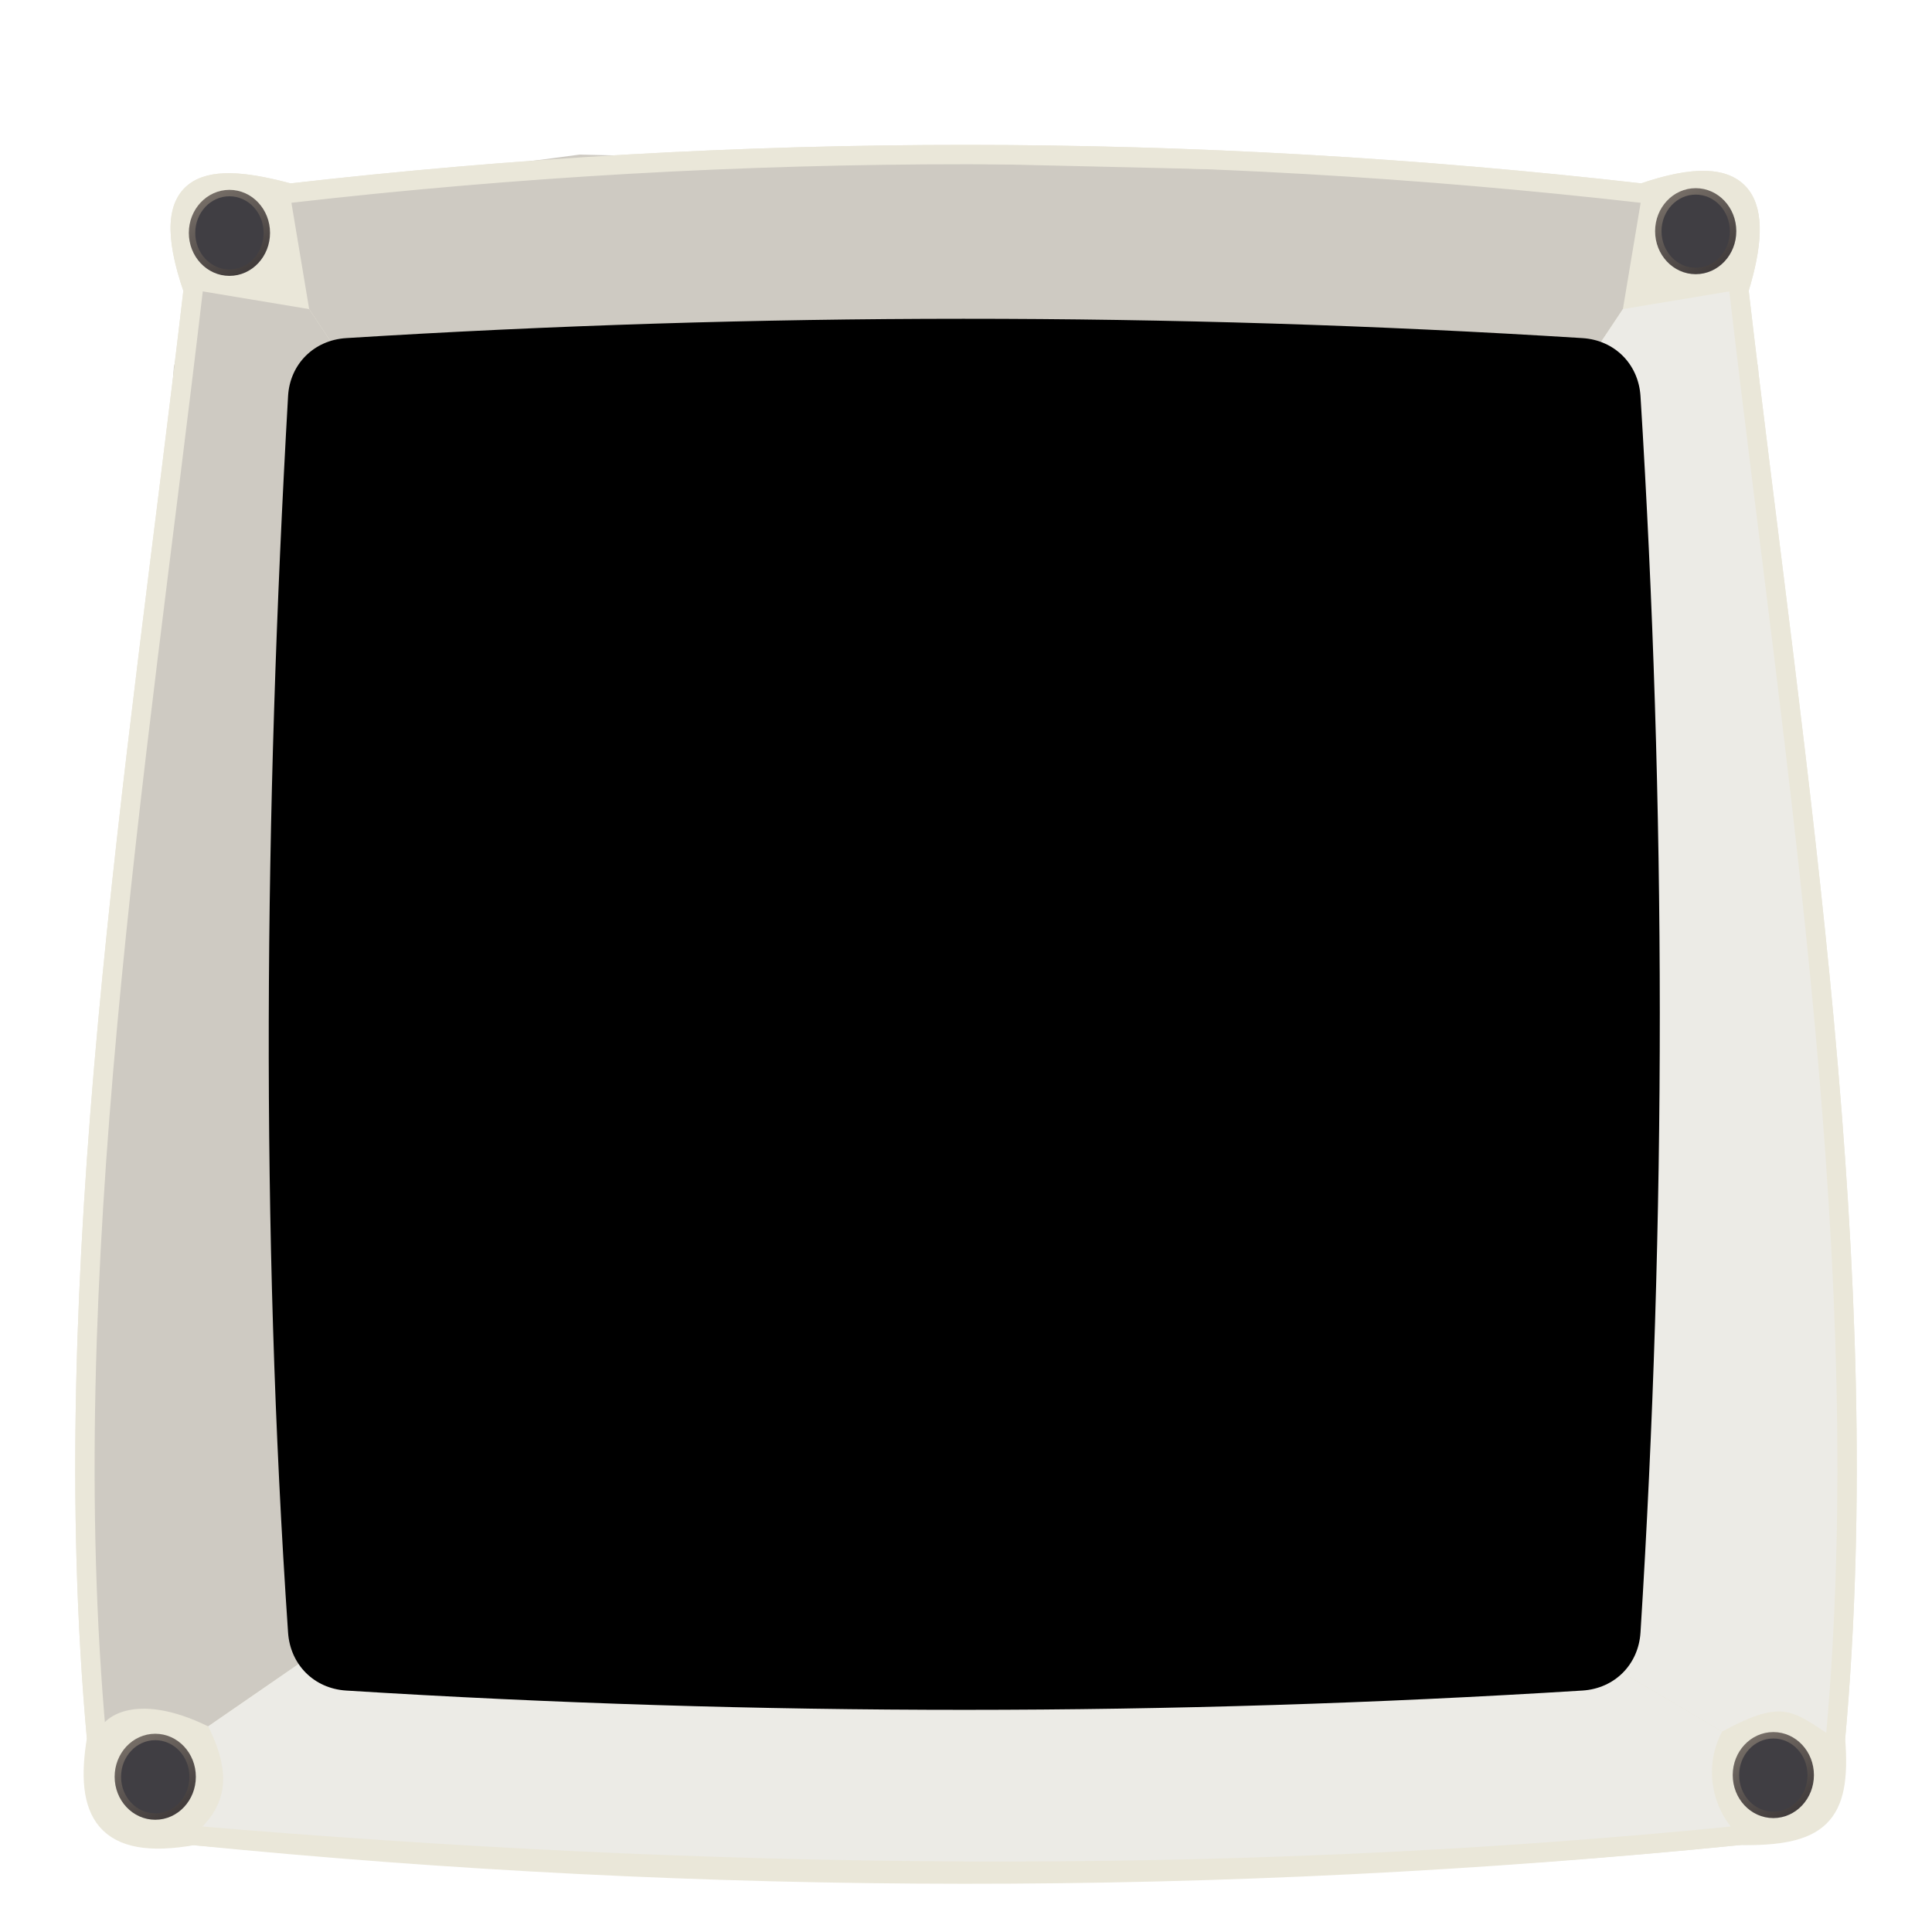
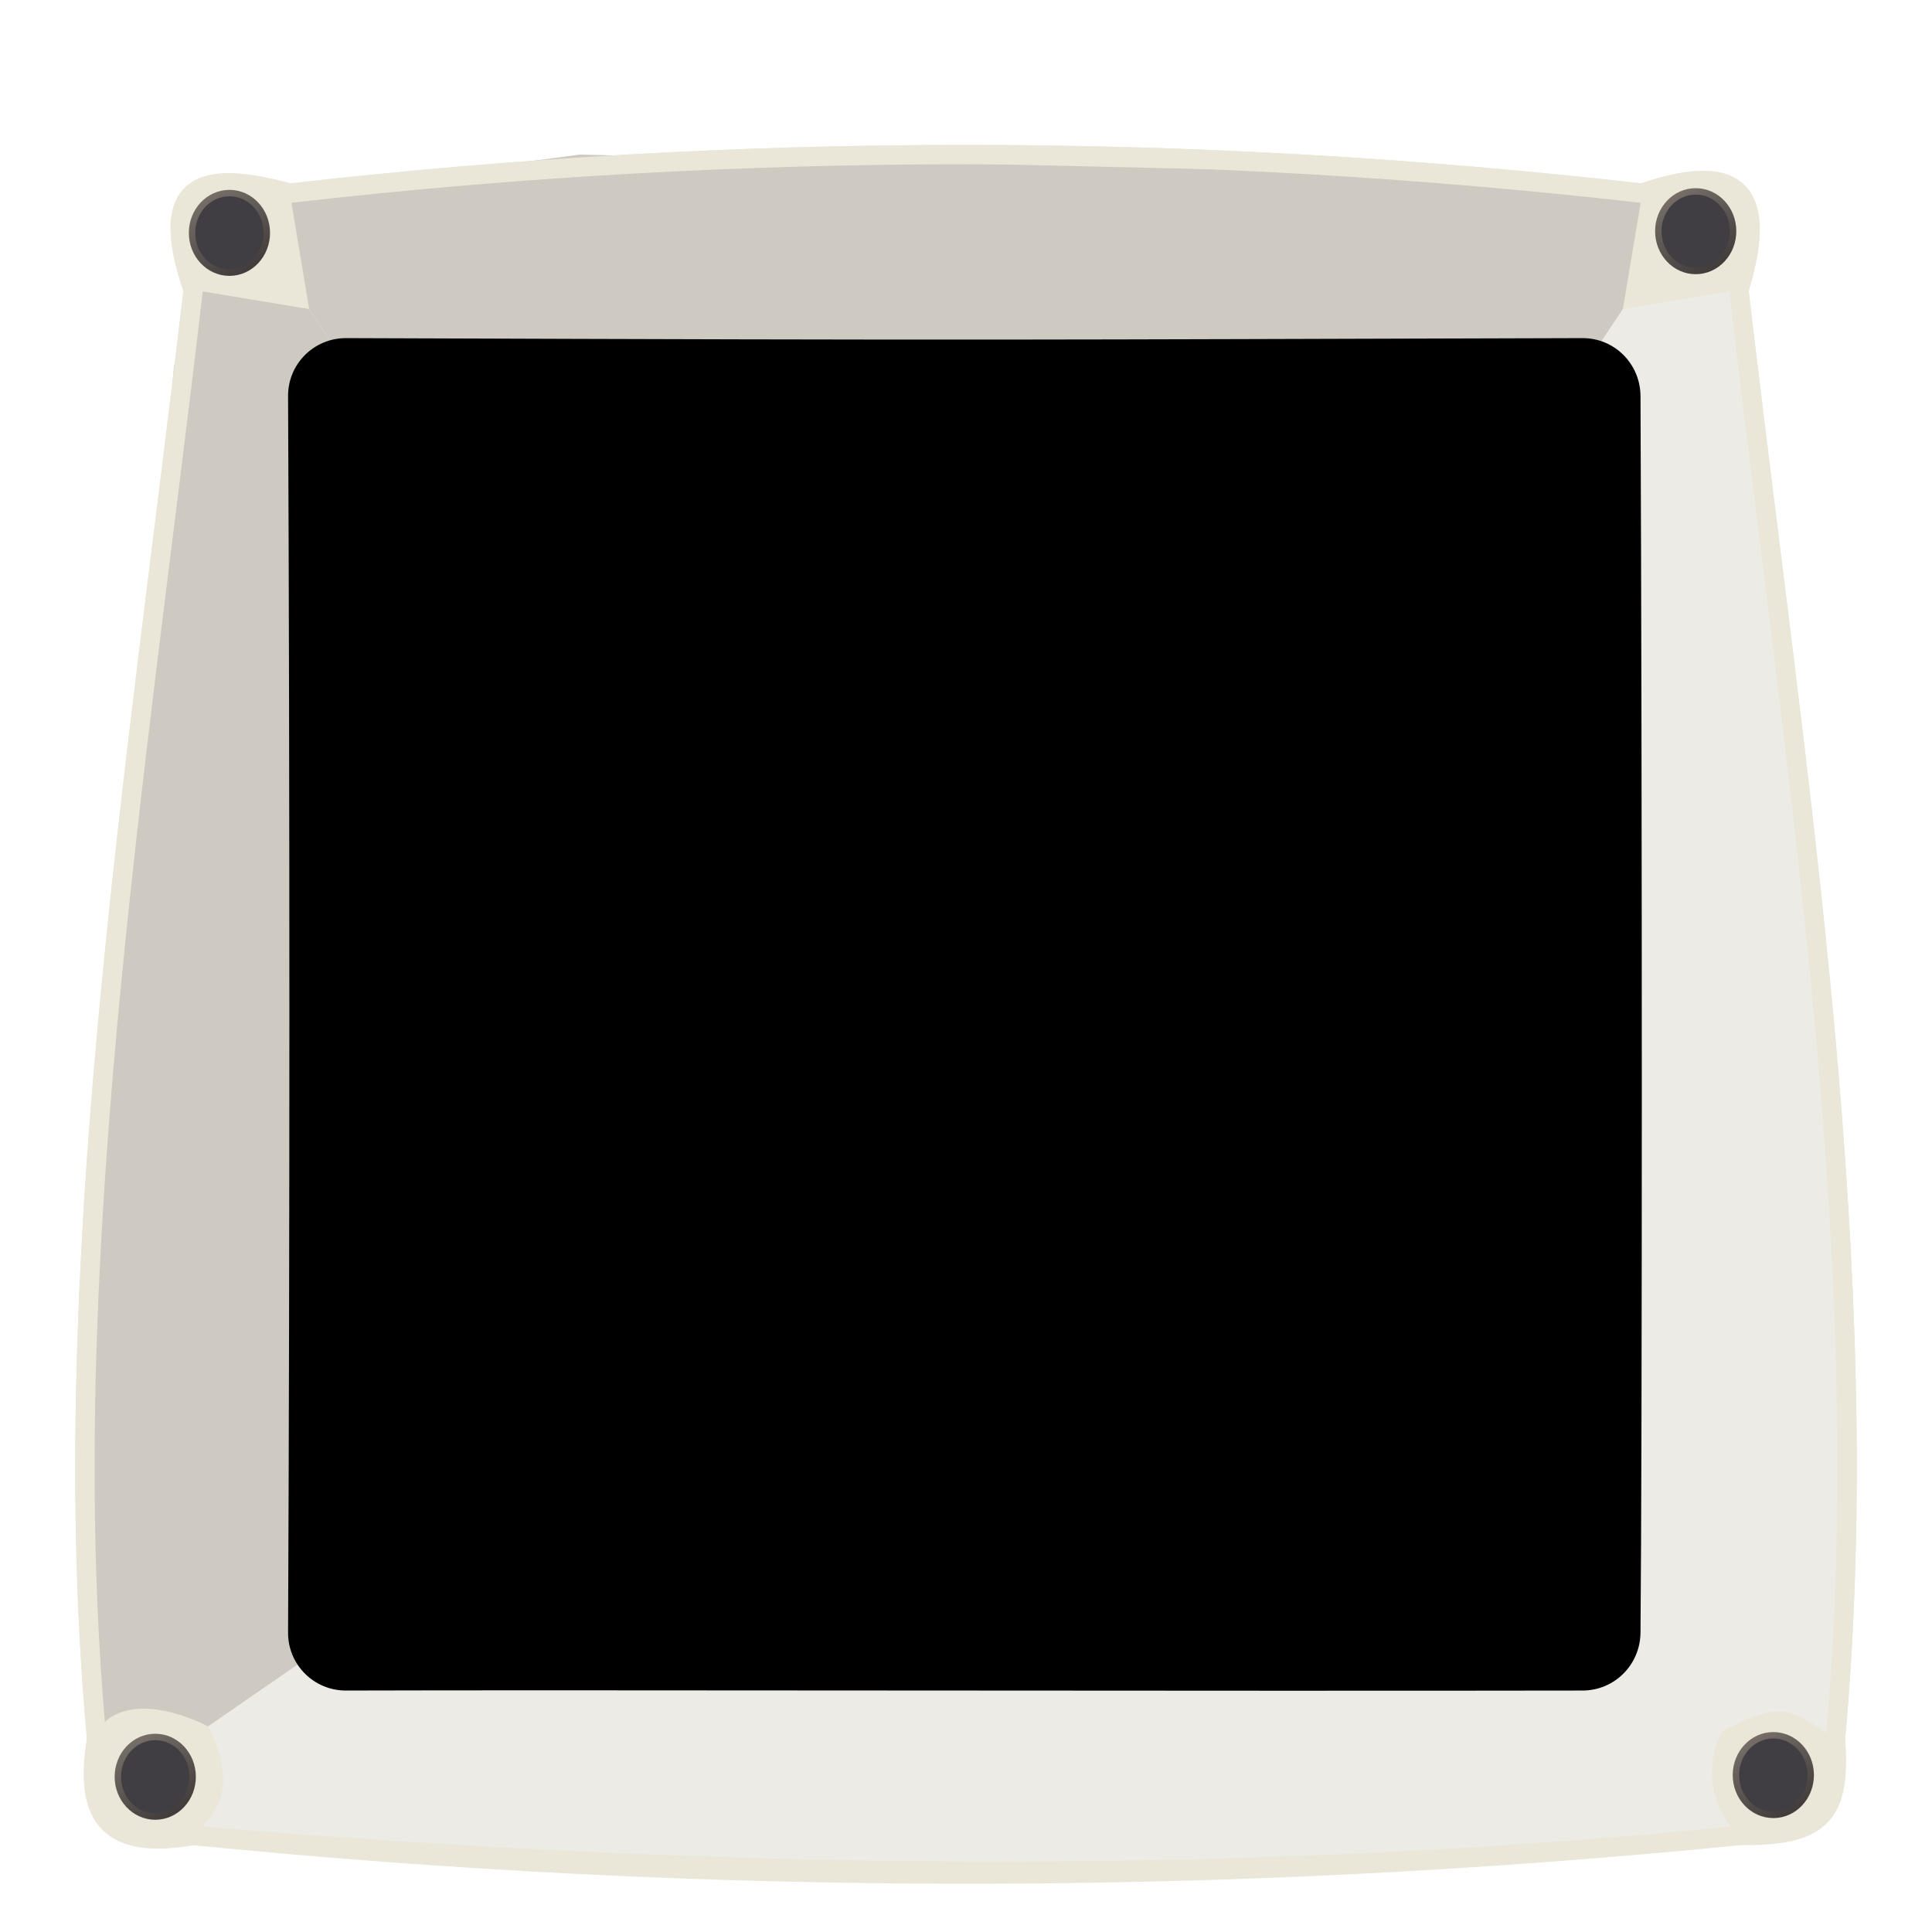
<svg xmlns="http://www.w3.org/2000/svg" xmlns:xlink="http://www.w3.org/1999/xlink" width="100" height="100" viewBox="0 0 26.458 26.458" version="1.1" id="svg8">
  <defs id="defs2">
    <linearGradient id="linearGradient901">
      <stop style="stop-color:#302b2d;stop-opacity:1" offset="0" id="stop897" />
      <stop style="stop-color:#766e67;stop-opacity:1" offset="1" id="stop899" />
    </linearGradient>
    <linearGradient xlink:href="#linearGradient901" id="linearGradient907" x1="2.646" y1="25.135" x2="1.843" y2="23.812" gradientUnits="userSpaceOnUse" />
    <linearGradient xlink:href="#linearGradient901" id="linearGradient911" gradientUnits="userSpaceOnUse" x1="2.646" y1="25.135" x2="1.843" y2="23.812" gradientTransform="translate(22.15885,-0.02362351)" />
    <linearGradient xlink:href="#linearGradient901" id="linearGradient915" gradientUnits="userSpaceOnUse" gradientTransform="translate(21.0958,-21.16667)" x1="2.646" y1="25.135" x2="1.843" y2="23.812" />
    <linearGradient xlink:href="#linearGradient901" id="linearGradient919" gradientUnits="userSpaceOnUse" gradientTransform="translate(1.015811,-21.14304)" x1="2.646" y1="25.135" x2="1.843" y2="23.812" />
  </defs>
  <g id="layer2" style="display:inline">
    <path style="fill:#eae7d9;fill-opacity:1;stroke:#eae7d9;stroke-width:0.265px;stroke-linecap:butt;stroke-linejoin:miter;stroke-opacity:1" d="M 2.646,3.969 C 2.1,2.396 2.887,2.352 3.969,2.646 c 6.195,-0.71 12.368,-0.701 18.521,0 1.443,-0.5 1.695,0.119 1.323,1.323 0.779,6.687 1.9,13.447 1.323,19.844 -0.02,0.686 -0.358,1.144 -1.323,1.323 -7.102,0.713 -14.156,0.698 -21.167,0 C 1.43,25.353 1.154,24.818 1.323,23.812 0.745,17.466 1.862,10.673 2.646,3.969 Z" id="path820" />
    <path style="fill:#eae7d9;fill-opacity:1;stroke:#000000;stroke-width:0.265px;stroke-linecap:butt;stroke-linejoin:miter;stroke-opacity:1" d="M -7.408,7.937 -7.673,12.7 -3.969,10.583 -5.556,7.408 Z" id="path4531" />
  </g>
  <g id="layer5" style="display:inline">
    <path style="fill:#cecac2;fill-opacity:1;stroke:none;stroke-width:0.265px;stroke-linecap:butt;stroke-linejoin:miter;stroke-opacity:1" d="M 2.381,5.027 2.646,3.969 4.233,4.233 4.763,5.027 4.533,22.482 2.851,23.642 C 1.846,23.149 1.343,23.515 1.323,23.812 L 1.058,19.844 1.323,15.61 C 1.852,10.583 2.117,8.996 2.381,5.027 Z" id="path4529" />
    <path id="path4533" d="m -12.7,1.588 h 1.323 l 1.323,1.323 v 9.26 h -3.704 z" style="fill:#cecac2;fill-opacity:1;stroke:none;stroke-width:0.265px;stroke-linecap:butt;stroke-linejoin:miter;stroke-opacity:1" />
    <path style="fill:#cecac2;fill-opacity:1;stroke:none;stroke-width:0.265px;stroke-linecap:butt;stroke-linejoin:miter;stroke-opacity:1" d="m 3.969,2.646 0.265,1.587 0.529,0.794 H 21.696 L 22.225,4.233 22.49,2.646 19.315,2.381 7.937,2.117 Z" id="path4535" />
    <path id="path4537" d="M 24.077,5.027 23.813,3.969 22.225,4.233 l -0.529,0.794 0.265,17.727 1.623,0.959 c 0.862,-0.466 0.962,-0.276 1.552,0.099 l 0.265,-3.969 -0.265,-4.233 C 24.606,10.583 24.342,8.996 24.077,5.027 Z" style="fill:#ecebe6;fill-opacity:1;stroke:none;stroke-width:0.265px;stroke-linecap:butt;stroke-linejoin:miter;stroke-opacity:1" />
    <path style="fill:#ecebe6;fill-opacity:1;stroke:none;stroke-width:0.265px;stroke-linecap:butt;stroke-linejoin:miter;stroke-opacity:1" d="m 4.533,22.482 -1.682,1.16 c 0.374,0.745 0.195,1.146 -0.206,1.493 l 7.144,0.529 H 15.61 L 21.431,25.4 23.812,25.135 c -0.336,-0.318 -0.506,-0.89 -0.229,-1.422 l -1.623,-0.959 z" id="path4541" />
  </g>
  <g id="layer4" style="display:inline">
    <path id="path4525" d="M 2.646,3.969 C 2.1,2.396 2.887,2.352 3.969,2.646 c 6.195,-0.71 12.368,-0.701 18.521,0 1.443,-0.5 1.695,0.119 1.323,1.323 0.779,6.687 1.9,13.447 1.323,19.844 0.088,1.074 -0.232,1.338 -1.323,1.323 -7.102,0.713 -14.192,0.589 -21.167,0 C 1.731,25.25 1.263,24.782 1.323,23.812 0.745,17.466 1.862,10.673 2.646,3.969 Z" style="display:inline;fill:none;fill-opacity:1;stroke:#eae7d9;stroke-width:0.265px;stroke-linecap:butt;stroke-linejoin:miter;stroke-opacity:1" />
  </g>
  <g id="layer3" style="display:inline">
    <ellipse id="path873" cx="2.126" cy="24.332" rx="0.468" ry="0.501" style="stroke-width:0.176;fill-opacity:1;fill:#403e43;stroke:url(#linearGradient907);stroke-miterlimit:4;stroke-dasharray:none;paint-order:markers stroke fill" />
    <ellipse style="fill:#403e43;fill-opacity:1;stroke:url(#linearGradient911);stroke-width:0.176;stroke-miterlimit:4;stroke-dasharray:none;paint-order:markers stroke fill" ry="0.501" rx="0.468" cy="24.309" cx="24.285" id="ellipse909" />
    <ellipse id="ellipse913" cx="23.222" cy="3.166" rx="0.468" ry="0.501" style="fill:#403e43;fill-opacity:1;stroke:url(#linearGradient915);stroke-width:0.176;stroke-miterlimit:4;stroke-dasharray:none;paint-order:markers stroke fill" />
    <ellipse style="fill:#403e43;fill-opacity:1;stroke:url(#linearGradient919);stroke-width:0.176;stroke-miterlimit:4;stroke-dasharray:none;paint-order:markers stroke fill" ry="0.501" rx="0.468" cy="3.189" cx="3.142" id="ellipse917" />
  </g>
  <g id="layer1" transform="translate(0,-270.5417)" style="display:inline">
-     <path style="stroke-width:0.265" d="m 4.739,275.172 c 5.627,-0.351 11.271,-0.355 16.933,0 0.439,0.028 0.766,0.355 0.794,0.794 0.349,5.613 0.356,11.257 0,16.933 -0.028,0.439 -0.355,0.766 -0.794,0.794 -5.629,0.351 -11.273,0.354 -16.933,0 -0.439,-0.028 -0.764,-0.355 -0.794,-0.794 -0.378,-5.528 -0.327,-11.188 0,-16.933 0.025,-0.439 0.355,-0.766 0.794,-0.794 z" id="rect817" />
+     <path style="stroke-width:0.265" d="m 4.739,275.172 c 9.133,0.033 9.145,0.021 16.933,0 0.44,-0.001 0.792,0.354 0.794,0.794 0.024,5.424 0.024,14.42 0,16.933 -0.004,0.44 -0.354,0.793 -0.794,0.794 -4.844,0.009 -14.141,-0.01 -16.933,0 -0.44,0.002 -0.796,-0.354 -0.794,-0.794 0.024,-5.159 0.024,-11.774 0,-16.933 -0.002,-0.44 0.354,-0.795 0.794,-0.794 z" id="rect817" />
  </g>
</svg>
